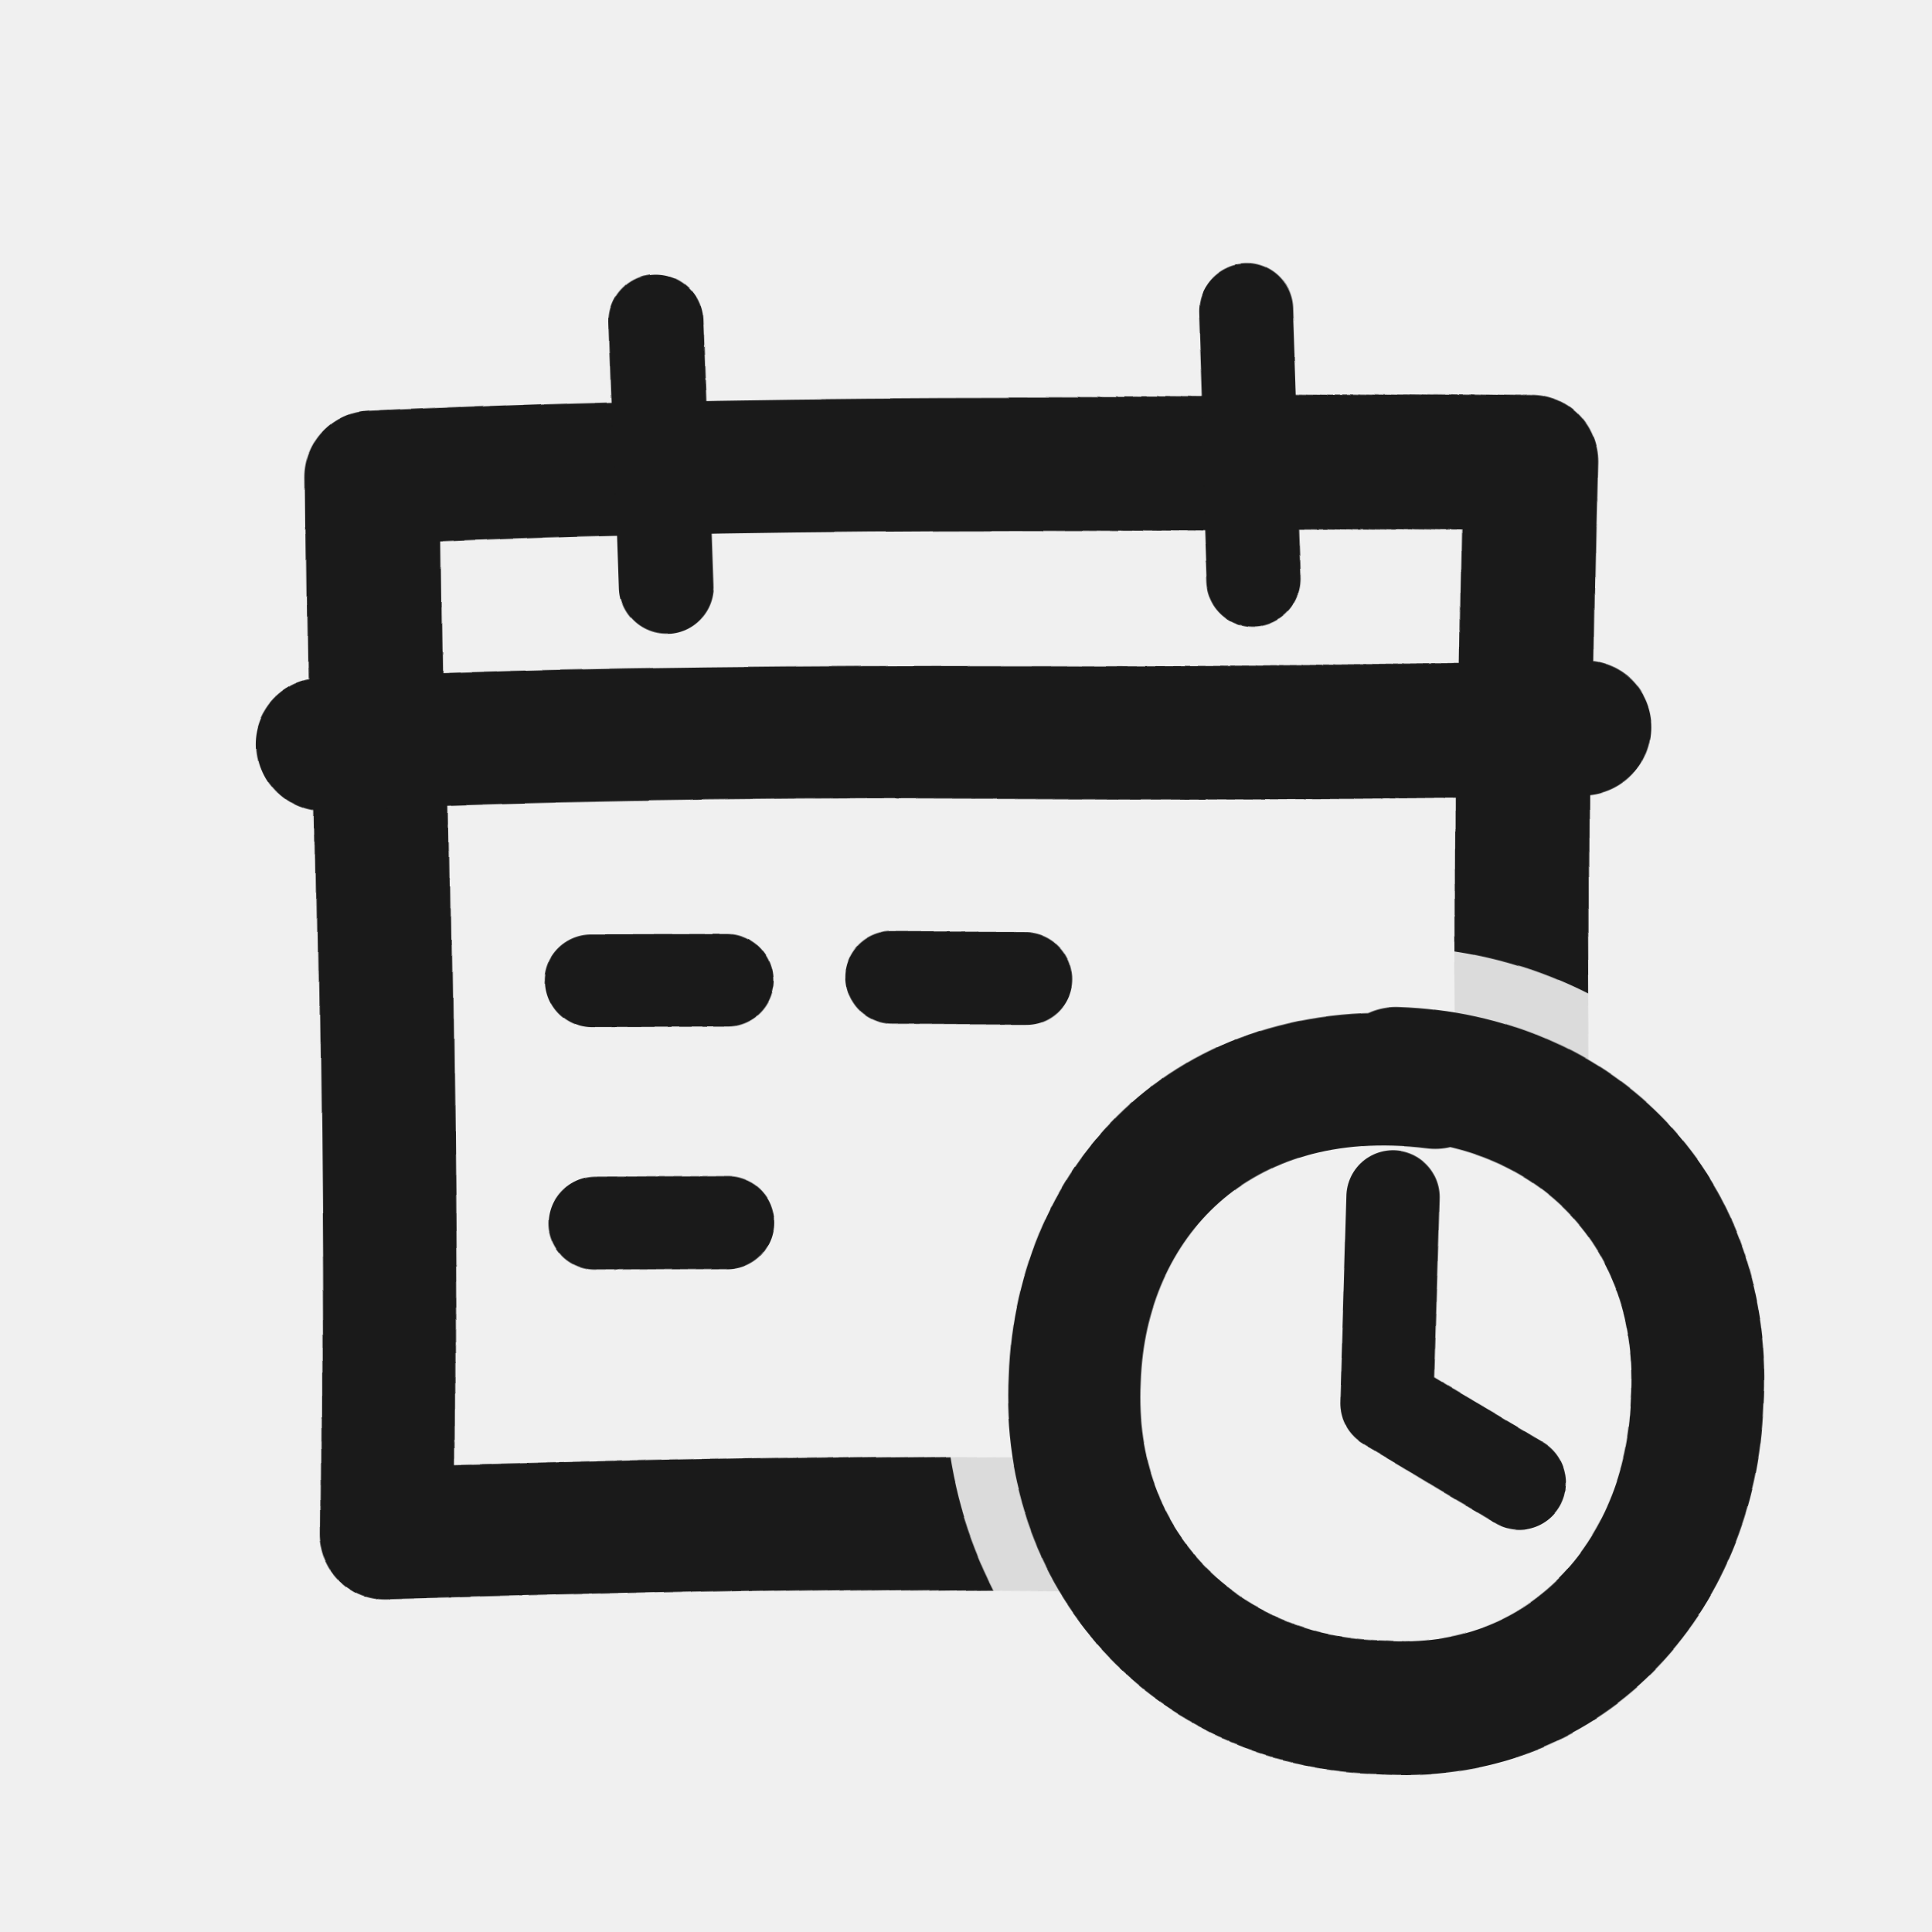
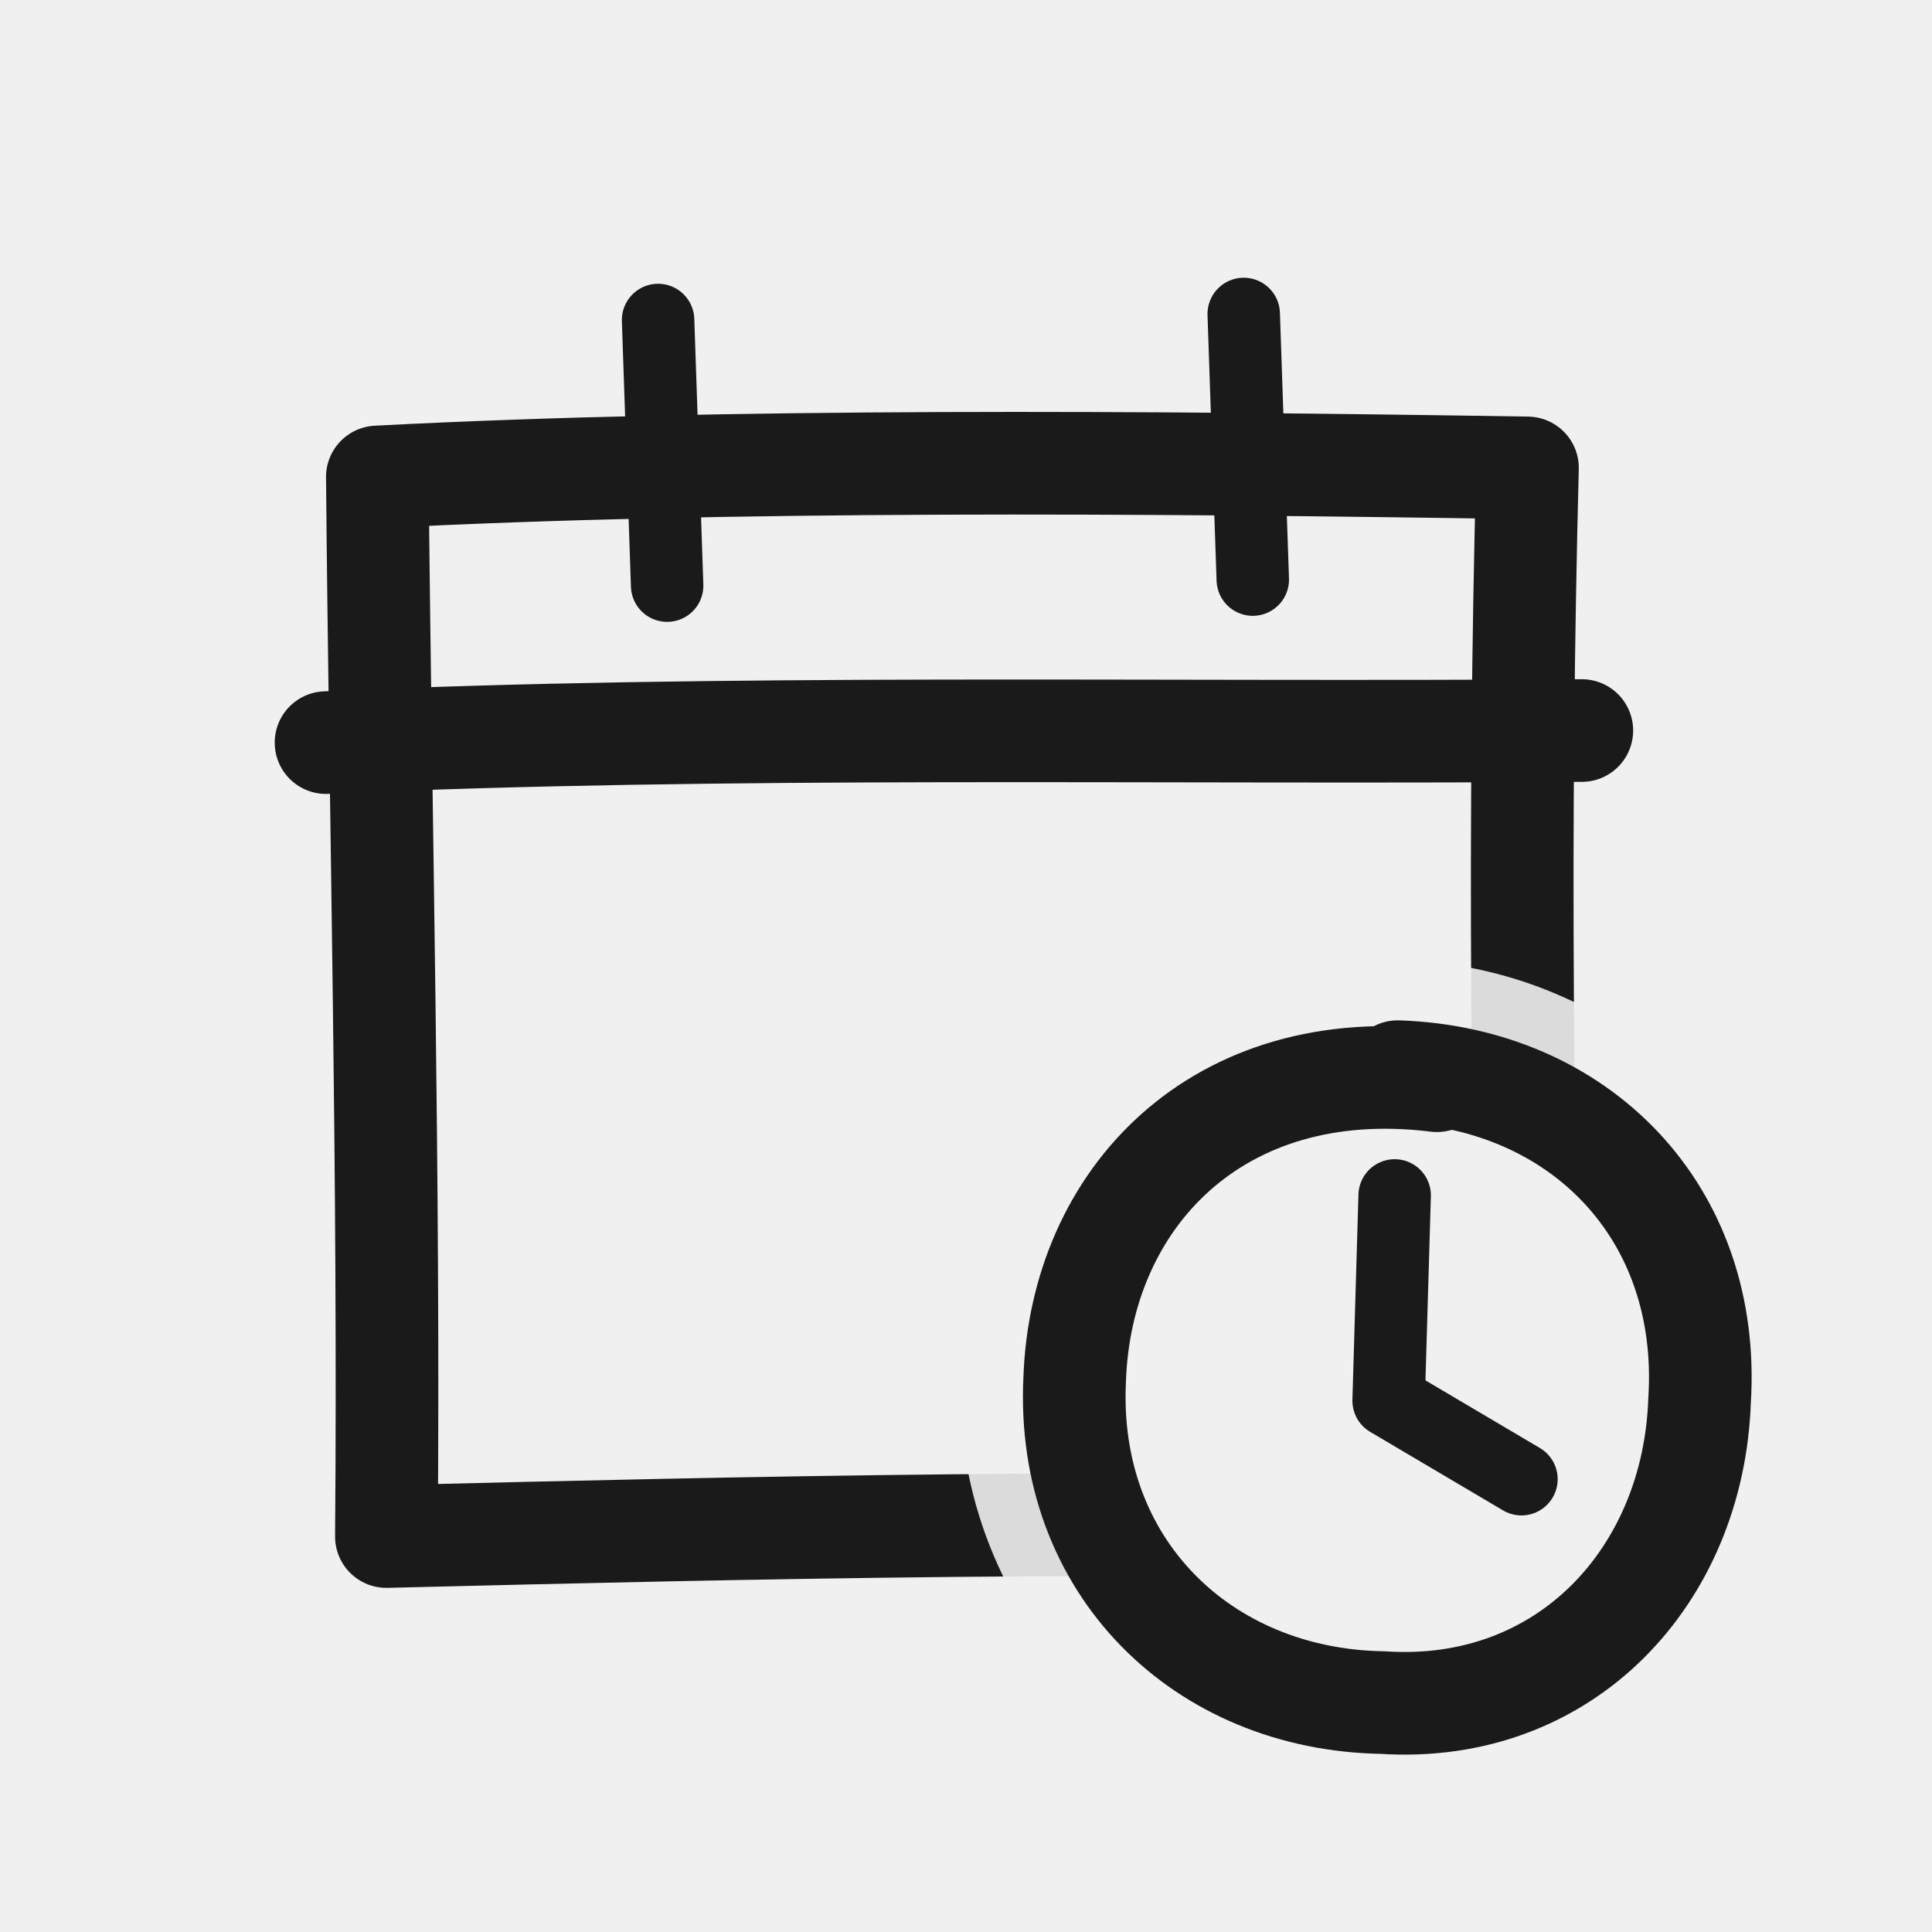
- <svg xmlns="http://www.w3.org/2000/svg" viewBox="0 0 64 64" fill="none" stroke="#1a1a1a" stroke-width="4.4" stroke-linecap="round" stroke-linejoin="round">
-   <defs>
-     <filter id="marker" x="-10%" y="-10%" width="120%" height="120%">
-       <feTurbulence type="fractalNoise" baseFrequency="0.03" numOctaves="1" seed="4" />
-       <feDisplacementMap in="SourceGraphic" scale="1.1" xChannelSelector="R" yChannelSelector="G" />
-     </filter>
-   </defs>
-   <g filter="url(#marker)">
+ <svg xmlns="http://www.w3.org/2000/svg" viewBox="0 0 64 64" fill="none" stroke="#1a1a1a" stroke-width="3.4" stroke-linecap="round" stroke-linejoin="round">
+   <g>
    <mask id="cut">
      <rect width="64" height="64" fill="#fff" />
      <circle cx="46" cy="46" r="12.5" fill="#000" />
    </mask>
    <g mask="url(#cut)">
      <path d="M12.5 15.8C24 15.2 38 15.3 50.6 15.5 50.3 27 50.4 39 50.8 50.7 38 50.3 25 50.6 12.8 50.9 12.9 39 12.6 27 12.5 15.8" />
      <path d="M10.8 24.6C24 24 38 24.3 52.4 24.2" />
-       <path stroke-width="3.1" d="M21.8 10.6 22.1 19.4M41.2 10.4 41.5 19.2M19.5 32.5h4.5M29.5 32.4h4.5M19.6 40.6h4.4" />
+       <path stroke-width="2.4" d="M21.8 10.6 22.1 19.4M41.2 10.4 41.5 19.2" />
    </g>
    <path d="M46.3 35.5 C52.28 35.7 56.7 40.12 56.3 46.4 C56.1 52.18 51.88 56.8 45.8 56.4 C39.82 56.3 35.3 51.88 35.6 45.7 C35.8 39.72 40.32 34.9 47.6 35.8" />
-     <path stroke-width="3.1" d="M46.2 39.6 46 46.4 50.4 49" />
+     <path stroke-width="2.4" d="M46.2 39.6 46 46.4 50.4 49" />
  </g>
</svg>
